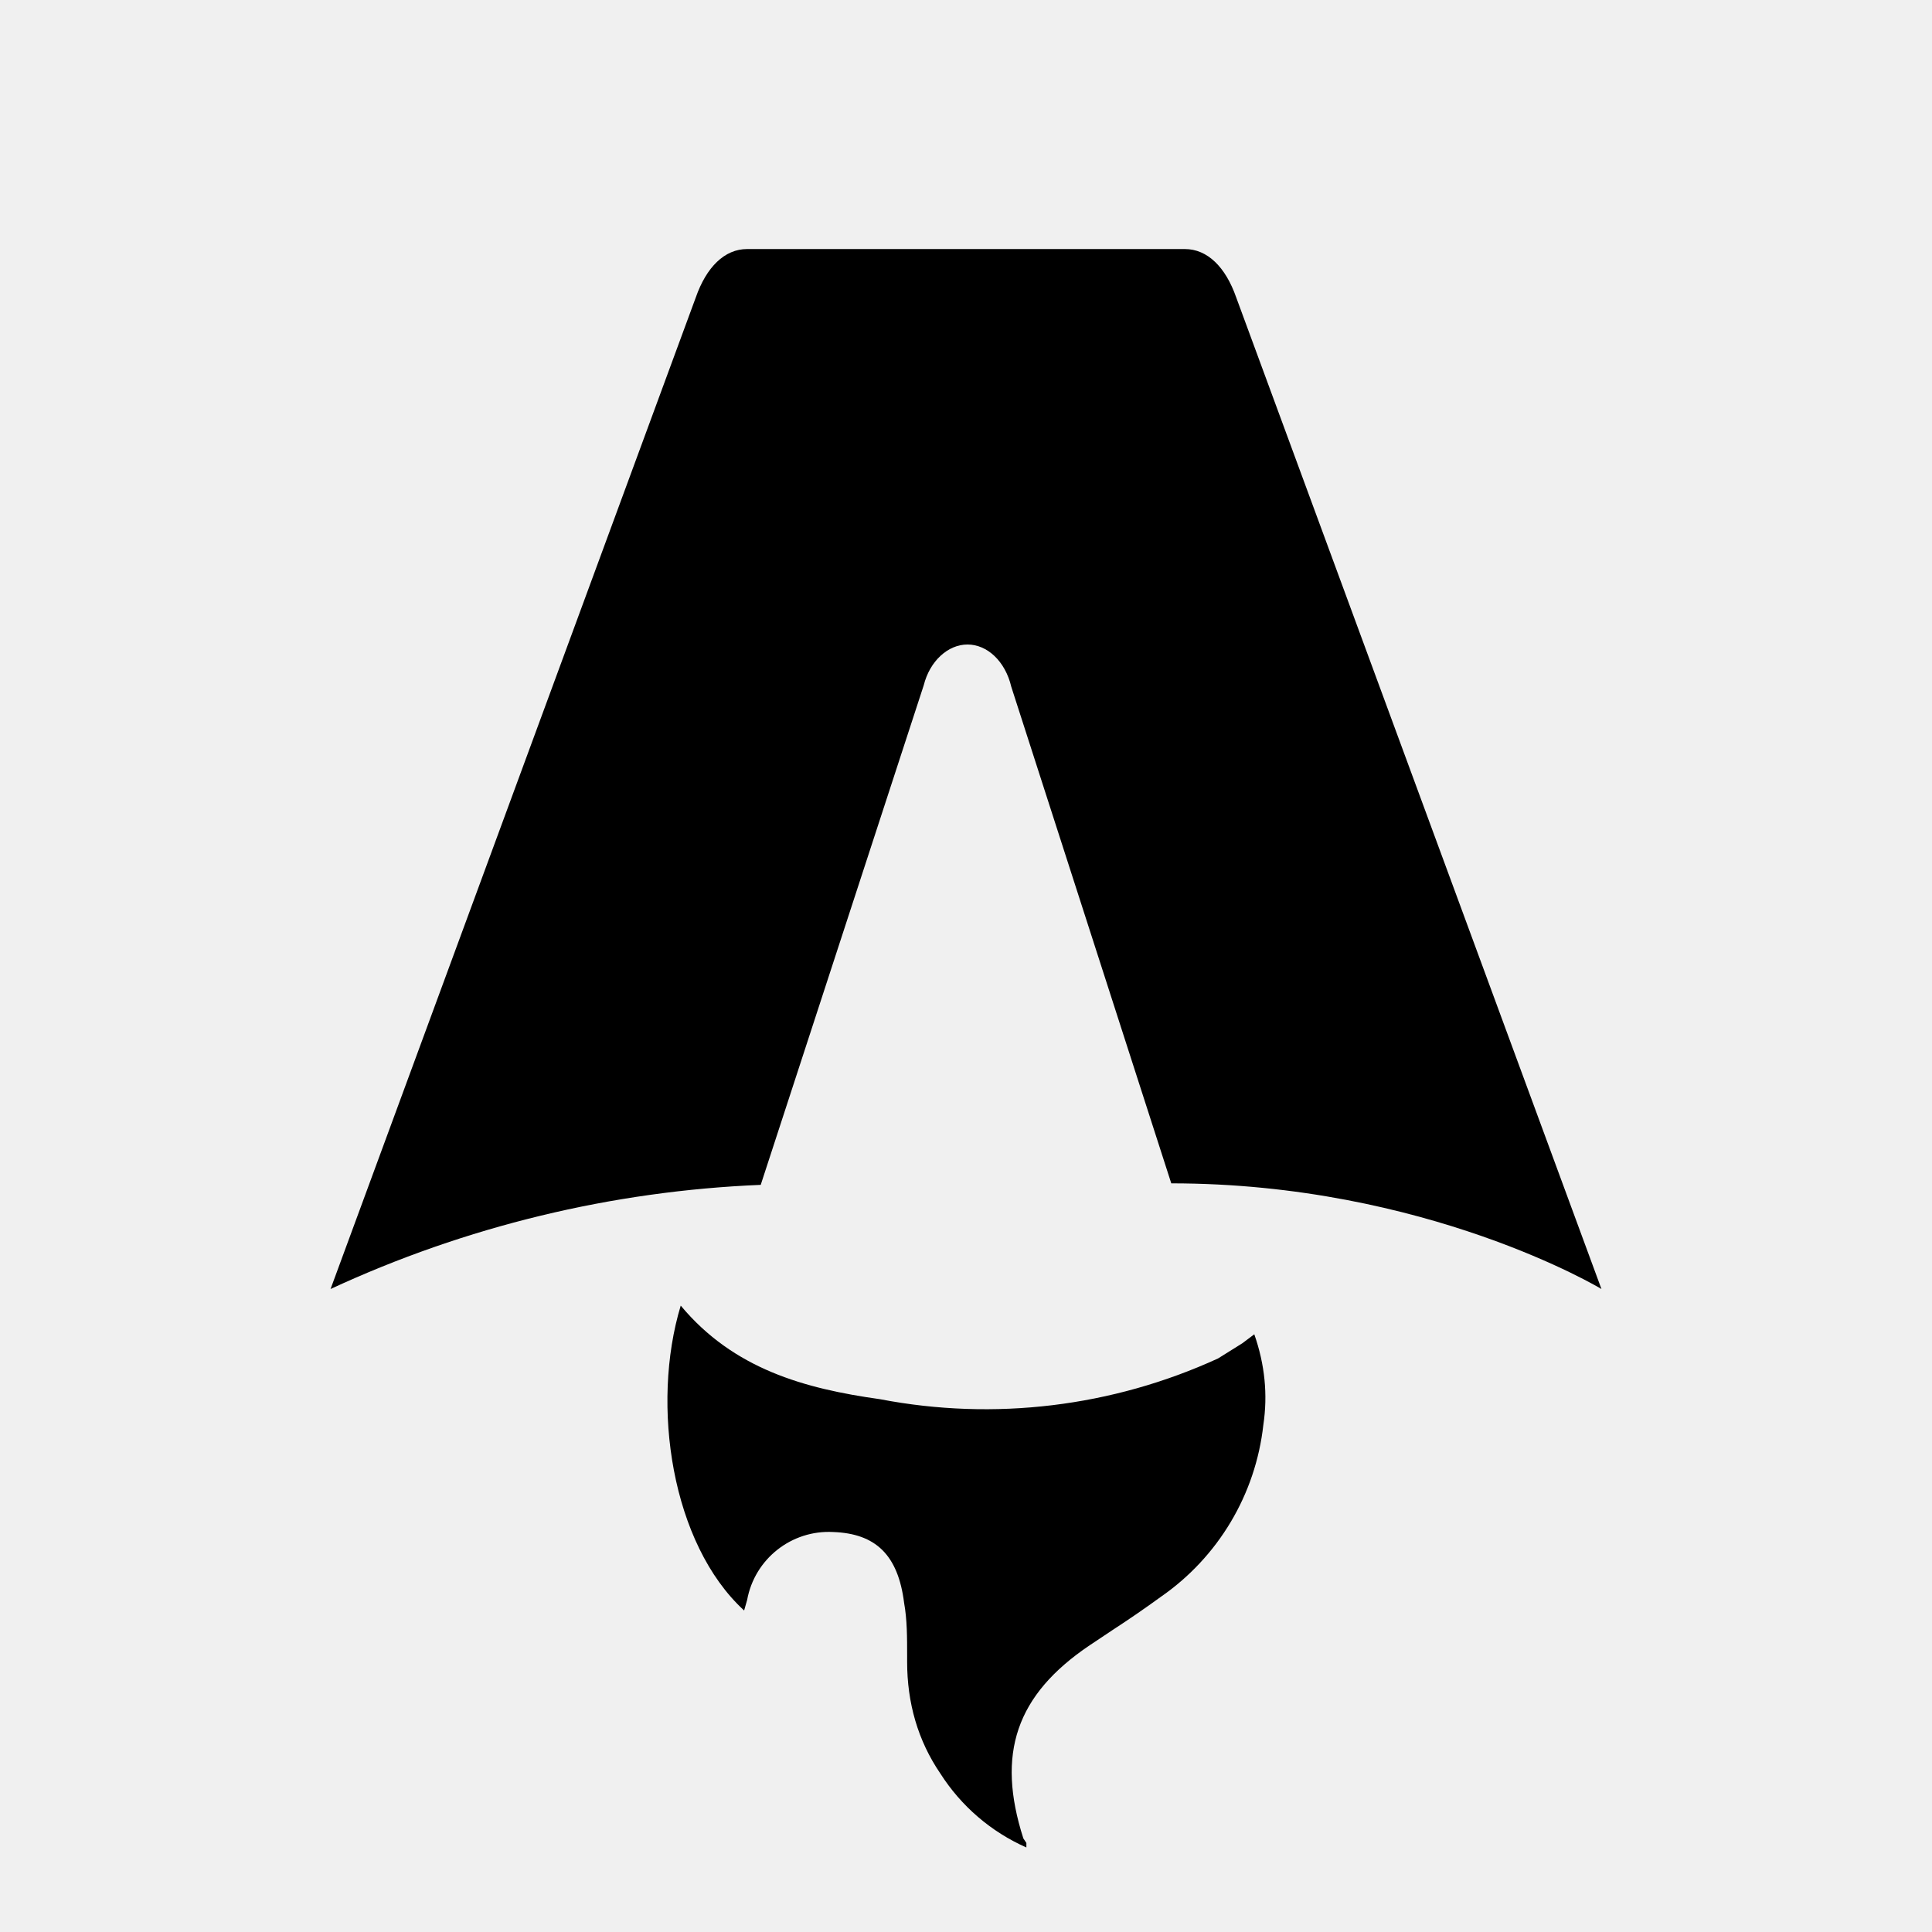
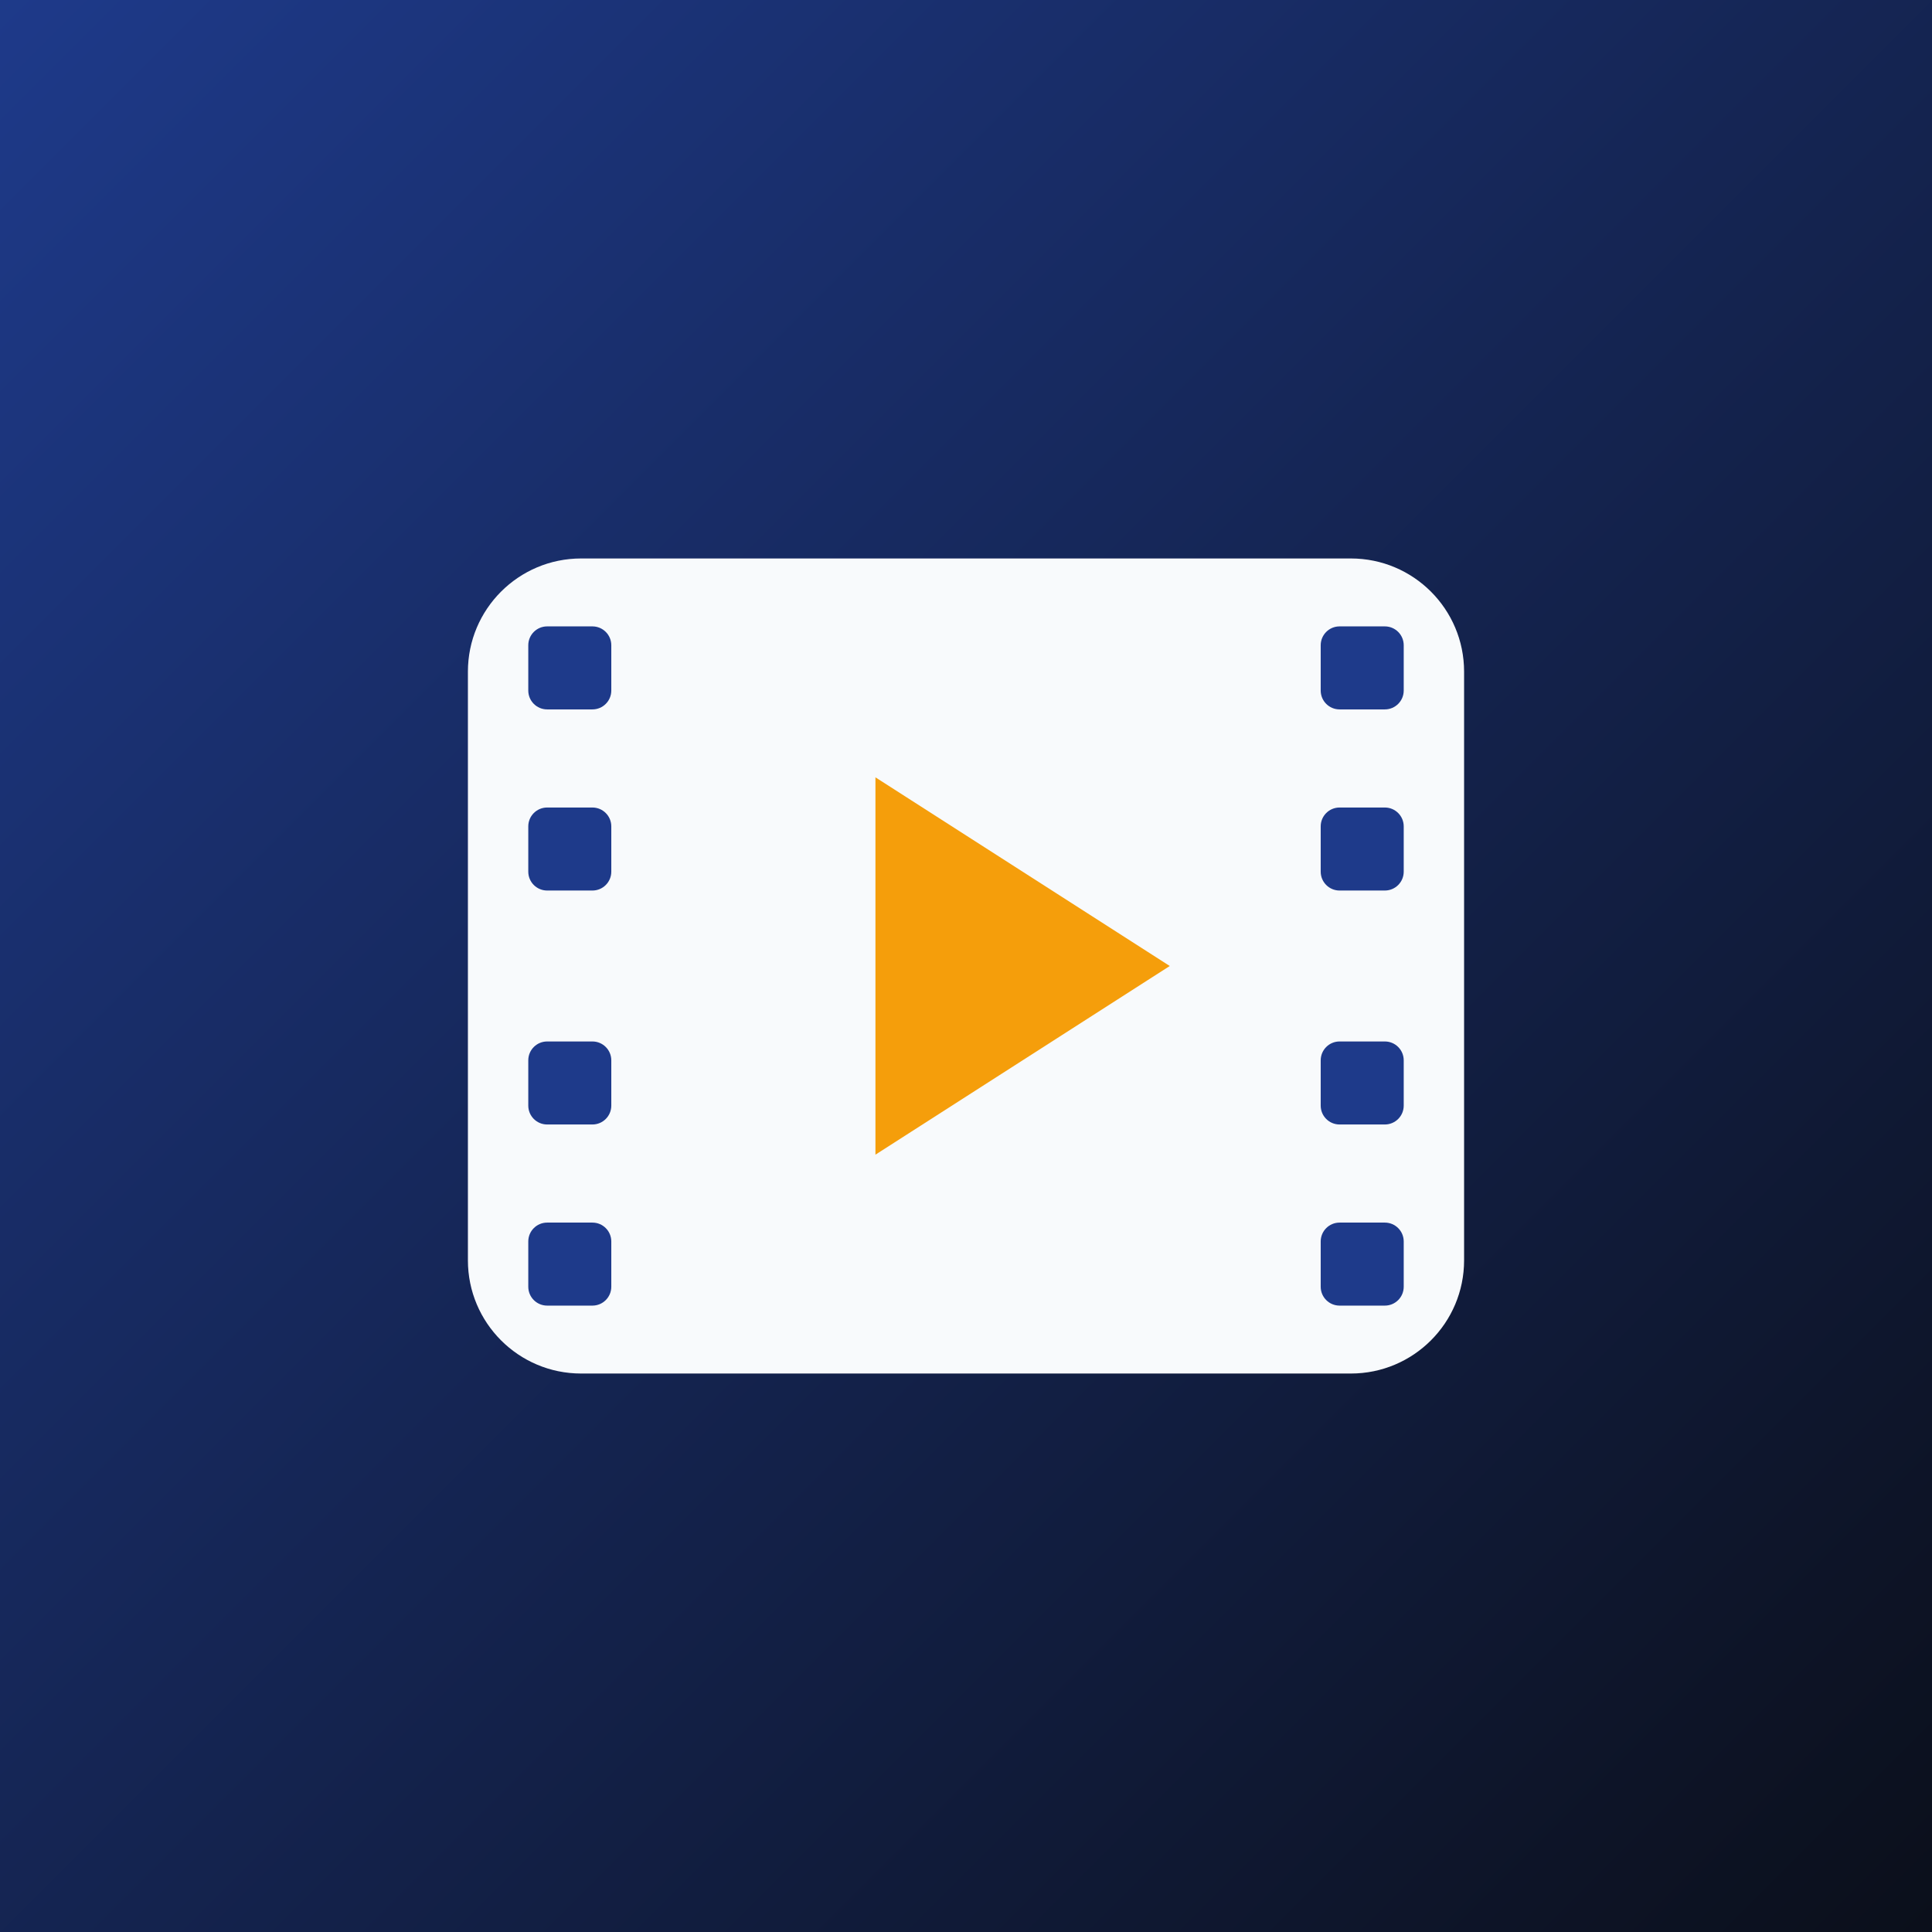
- <svg xmlns="http://www.w3.org/2000/svg" fill="none" viewBox="0 0 128 128">
-   <path d="M50.4 78.5a75.1 75.1 0 0 0-28.5 6.9l24.2-65.7c.7-2 1.9-3.2 3.4-3.2h29c1.5 0 2.7 1.2 3.4 3.2l24.2 65.7s-11.6-7-28.5-7L67 45.5c-.4-1.7-1.6-2.8-2.9-2.8-1.3 0-2.5 1.1-2.9 2.7L50.4 78.5Zm-1.1 28.2Zm-4.2-20.2c-2 6.6-.6 15.8 4.2 20.2a17.5 17.5 0 0 1 .2-.7 5.5 5.5 0 0 1 5.7-4.5c2.8.1 4.3 1.5 4.7 4.7.2 1.1.2 2.3.2 3.5v.4c0 2.7.7 5.2 2.2 7.4a13 13 0 0 0 5.7 4.9v-.3l-.2-.3c-1.8-5.6-.5-9.5 4.4-12.8l1.5-1a73 73 0 0 0 3.2-2.2 16 16 0 0 0 6.8-11.4c.3-2 .1-4-.6-6l-.8.6-1.6 1a37 37 0 0 1-22.4 2.7c-5-.7-9.7-2-13.2-6.2Z" />
-   <style>
-         path { fill: #000; }
-         @media (prefers-color-scheme: dark) {
-             path { fill: #FFF; }
-         }
-     </style>
+ <svg xmlns="http://www.w3.org/2000/svg" viewBox="0 0 512 512">
+   <defs>
+     <linearGradient id="bg" x1="0" y1="0" x2="1" y2="1">
+       <stop offset="0" stop-color="#1e3a8a" />
+       <stop offset="1" stop-color="#0b0f1a" />
+     </linearGradient>
+   </defs>
+   <rect width="512" height="512" fill="url(#bg)" />
+   <rect x="124" y="148" width="264" height="216" rx="30" fill="#f8fafc" />
+   <g fill="#1e3a8a">
+     <rect x="140" y="166" width="22" height="22" rx="5" />
+     <rect x="140" y="214" width="22" height="22" rx="5" />
+     <rect x="140" y="276" width="22" height="22" rx="5" />
+     <rect x="140" y="324" width="22" height="22" rx="5" />
+     <rect x="350" y="166" width="22" height="22" rx="5" />
+     <rect x="350" y="214" width="22" height="22" rx="5" />
+     <rect x="350" y="276" width="22" height="22" rx="5" />
+     <rect x="350" y="324" width="22" height="22" rx="5" />
+   </g>
+   <path d="M232 206 L310 256 L232 306 Z" fill="#f59e0b" />
</svg>
